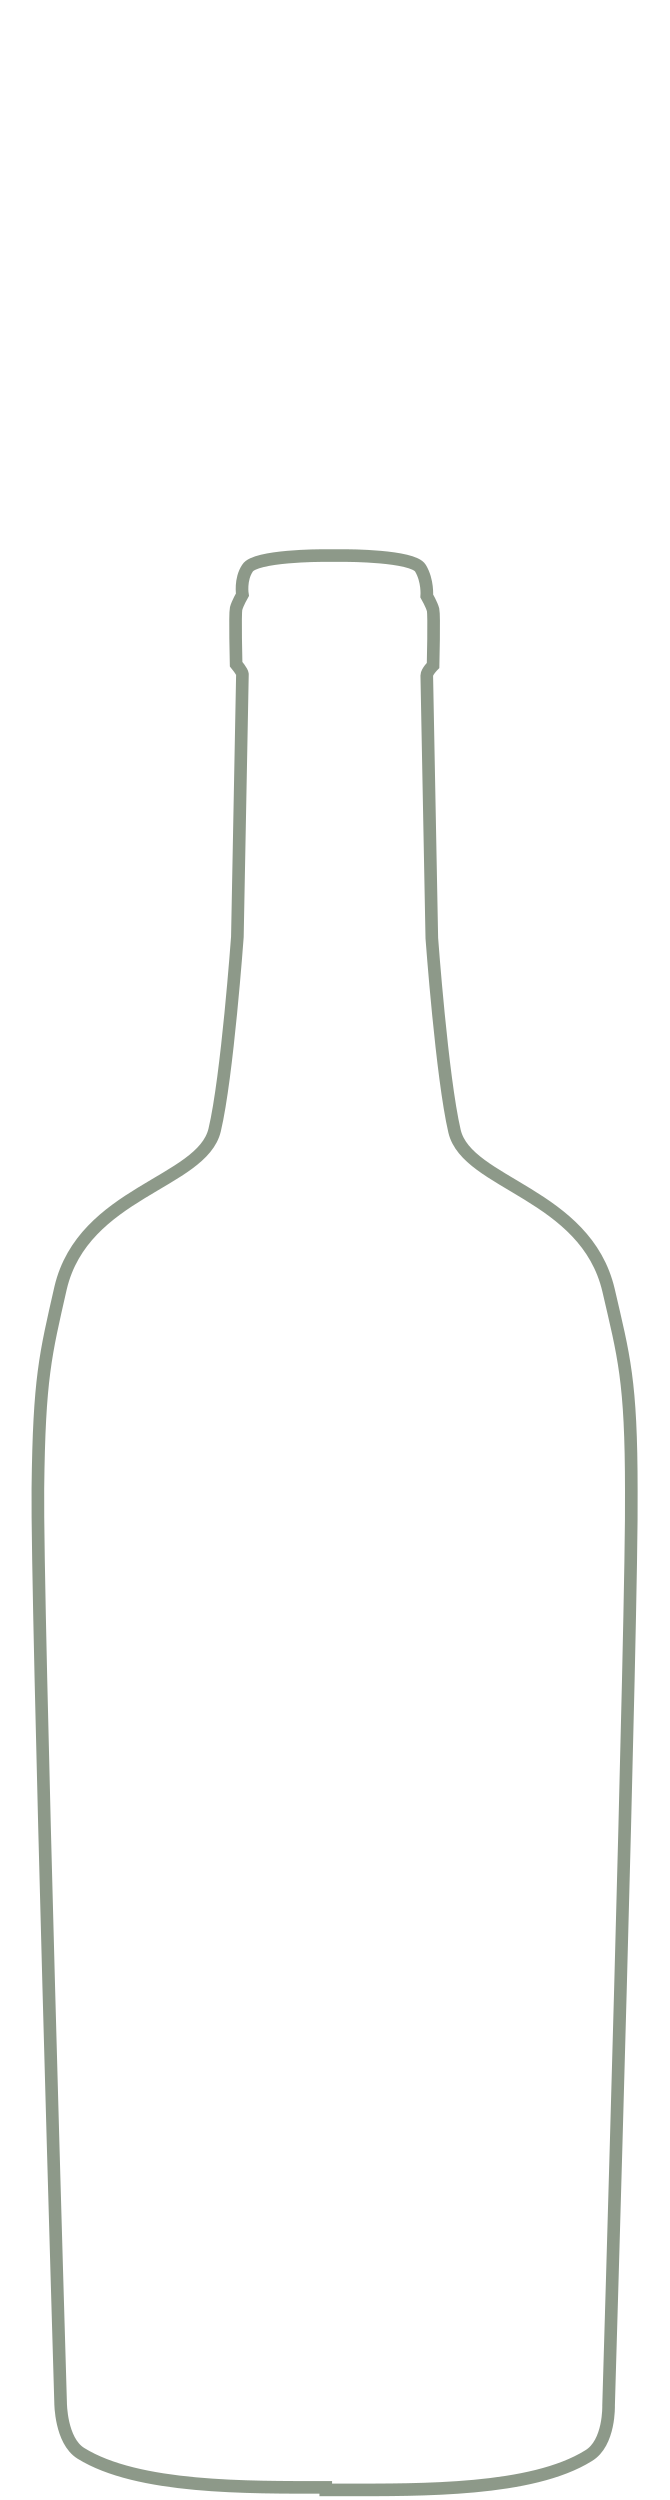
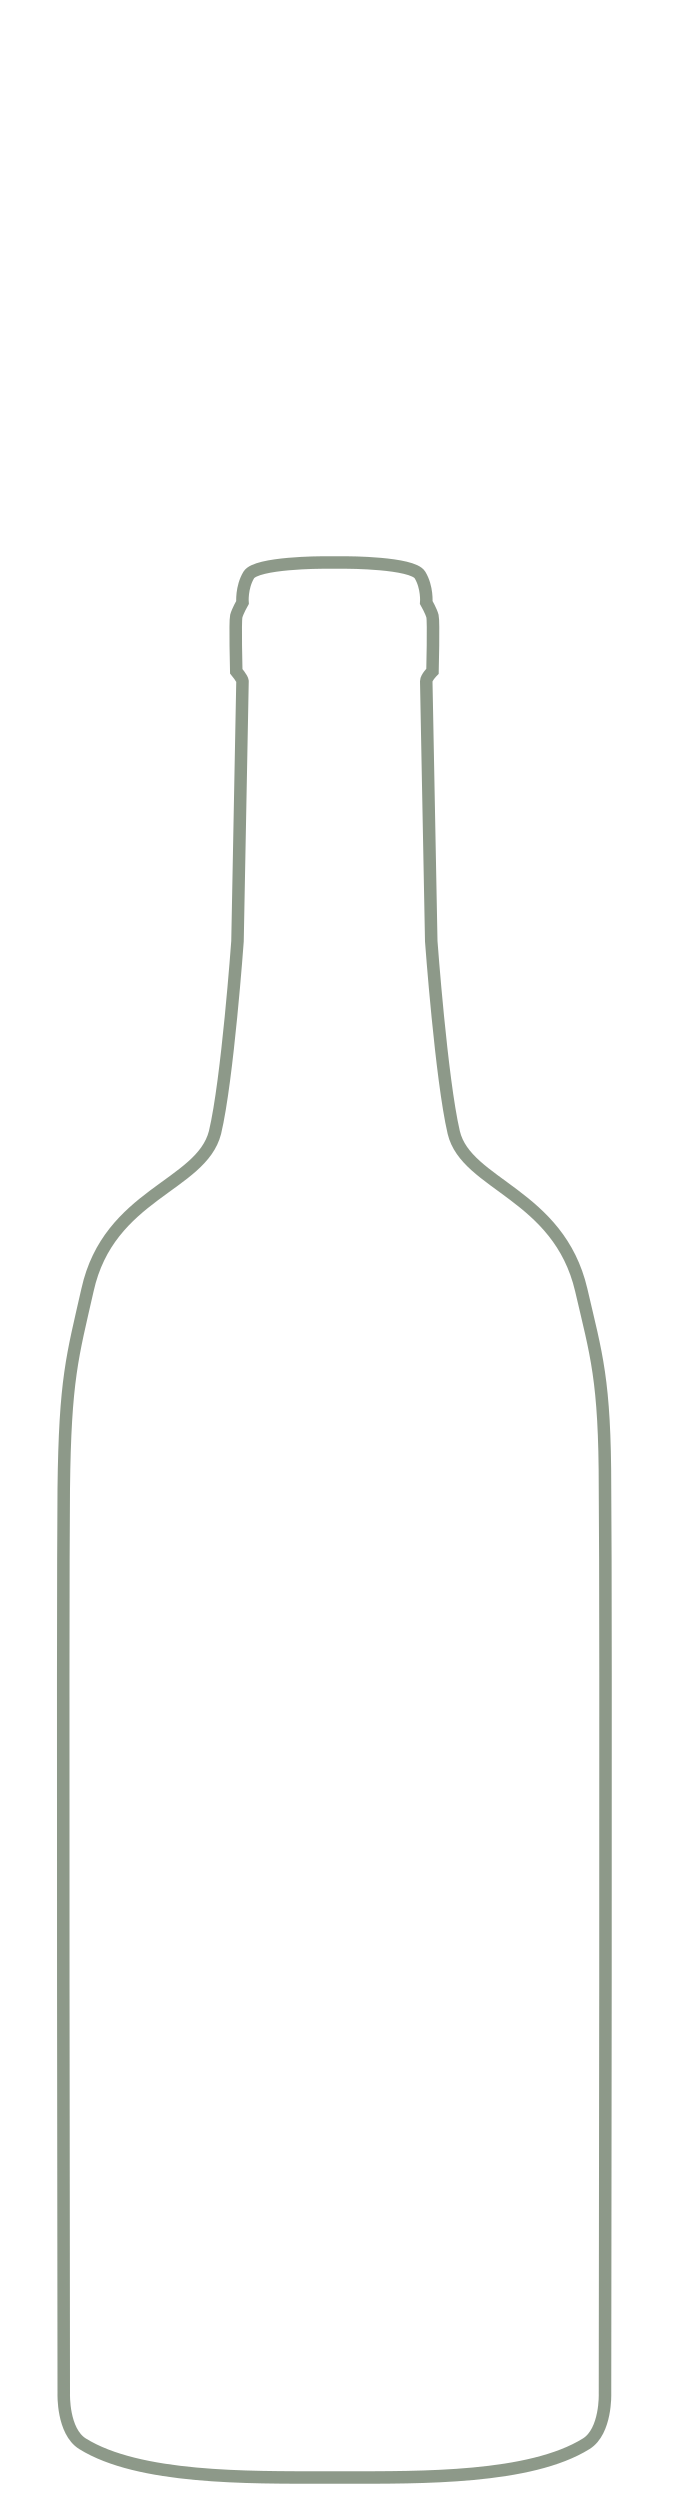
- <svg xmlns="http://www.w3.org/2000/svg" version="1.1" x="0px" y="0px" viewBox="0 0 53 198" xml:space="preserve">
-   <path fill="none" stroke="#8D9989" d="M25.8,197c-6.2,0-14.9,0.1-19.4-2.7c-1.6-1-1.6-4-1.6-4  S2.9,126.7,3,117.9c0.1-8.8,0.6-10.6,1.8-15.9C6.6,94.4,16,93.7,17,89.5c1-4.2,1.8-15.3,1.8-15.3s0.4-20.5,0.4-20.8  c0-0.2-0.5-0.8-0.5-0.8s-0.1-4,0-4.4c0.1-0.4,0.5-1.1,0.5-1.1S19,45.9,19.6,45c0.6-1,5.9-1,5.9-1h1.9c0,0,5.3,0,5.9,1  c0.6,1,0.5,2.2,0.5,2.2s0.4,0.7,0.5,1.1c0.1,0.4,0,4.4,0,4.4s-0.5,0.5-0.5,0.8c0,0.2,0.4,20.8,0.4,20.8s0.8,11,1.8,15.3  c1,4.2,10.4,4.9,12.2,12.6c1.2,5.2,1.8,7.1,1.8,15.9c0.1,8.8-1.8,72.4-1.8,72.4s0.1,3-1.6,4c-4.5,2.8-13.2,2.7-19.3,2.7H25.8z" />
+ <svg xmlns="http://www.w3.org/2000/svg" version="1.1" x="0px" y="0px" viewBox="0 0 54 200" enable-background="new 0 0 54 200" xml:space="preserve">
+   <path fill="none" stroke="#8D9989" stroke-width="1" stroke-miterlimit="10" d="M26,198.2c-6.2,0-14.9,0.1-19.4-2.7c-1.6-1-1.5-4-1.5-4  s-0.1-63.6,0-72.4c0.1-8.8,0.7-10.6,1.9-15.9c1.7-7.7,9.1-8.3,10.2-12.6c1-4.2,1.8-15.3,1.8-15.3s0.4-20.5,0.4-20.8  c0-0.2-0.5-0.8-0.5-0.8s-0.1-4,0-4.4c0.1-0.4,0.5-1.1,0.5-1.1s-0.1-1.2,0.5-2.2c0.6-1,5.9-1,5.9-1h1.9c0,0,5.3,0,5.9,1  c0.6,1,0.5,2.2,0.5,2.2s0.4,0.7,0.5,1.1c0.1,0.4,0,4.4,0,4.4s-0.5,0.5-0.5,0.8c0,0.2,0.4,20.8,0.4,20.8s0.8,11,1.8,15.3  c1,4.2,8.4,4.9,10.2,12.6c1.2,5.2,1.9,7.1,1.9,15.9c0.1,8.8,0,72.4,0,72.4s0.1,3-1.5,4c-4.5,2.8-13.2,2.7-19.3,2.7H26z" />
</svg>
